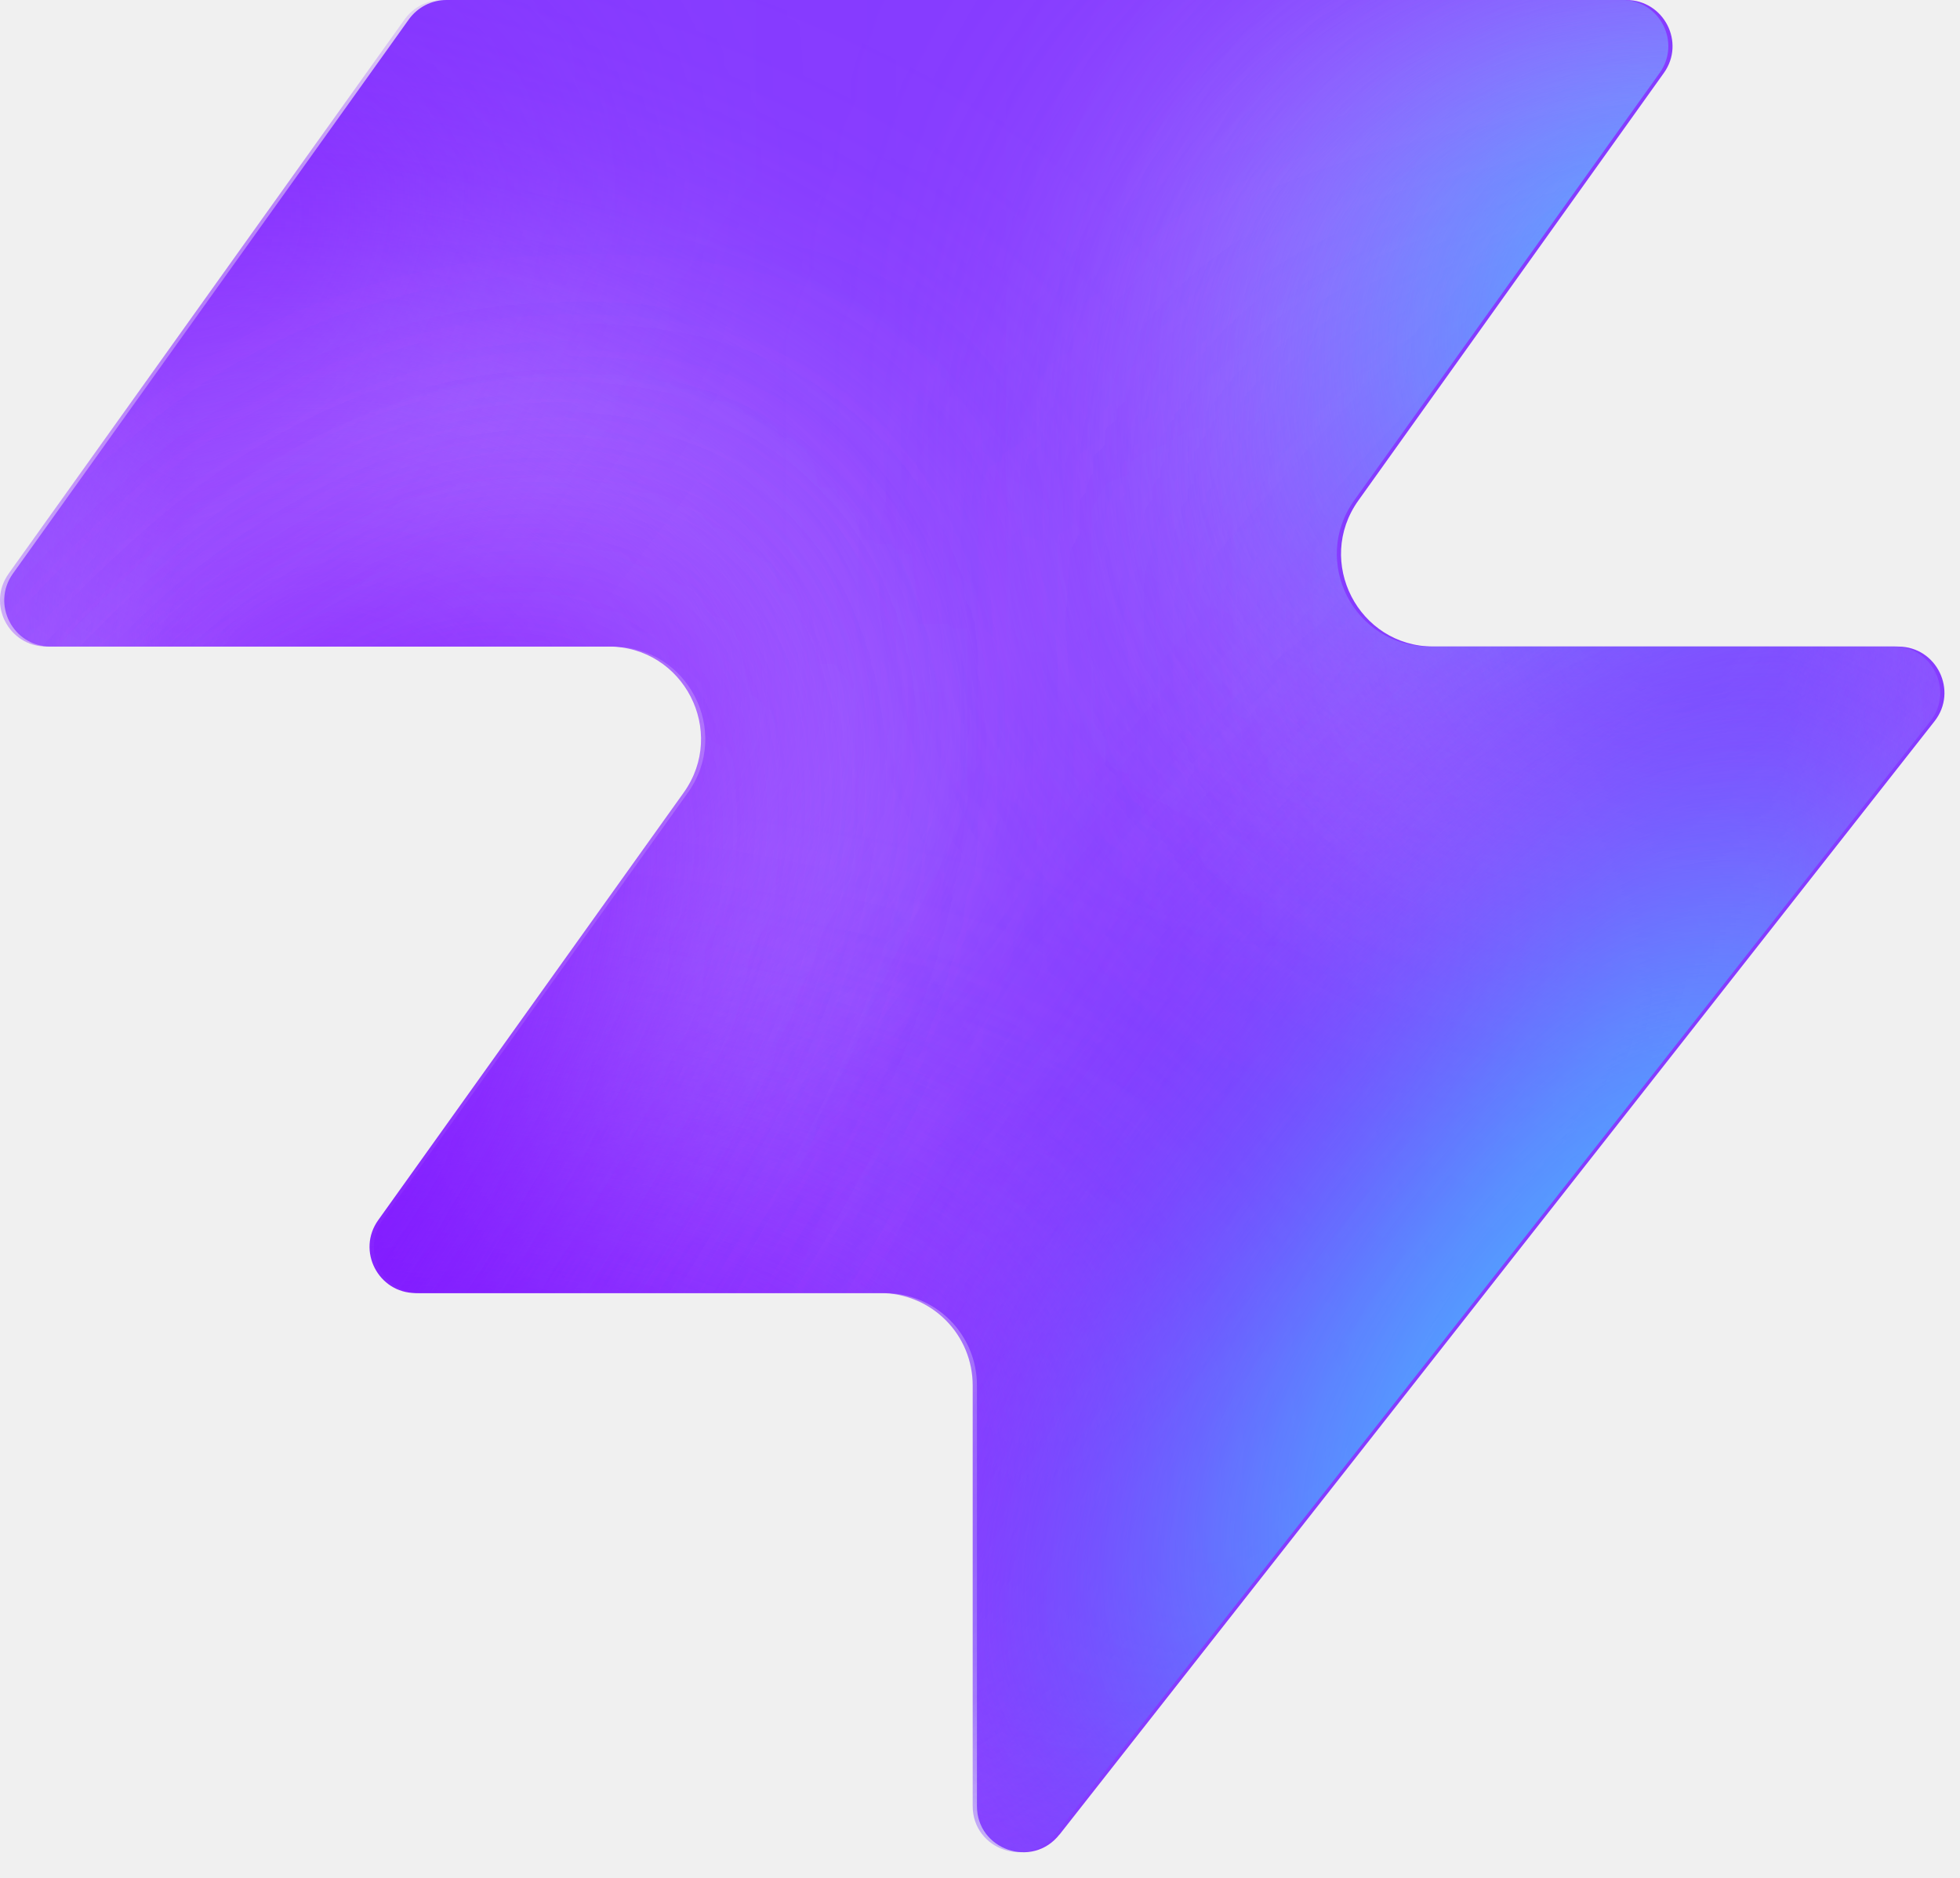
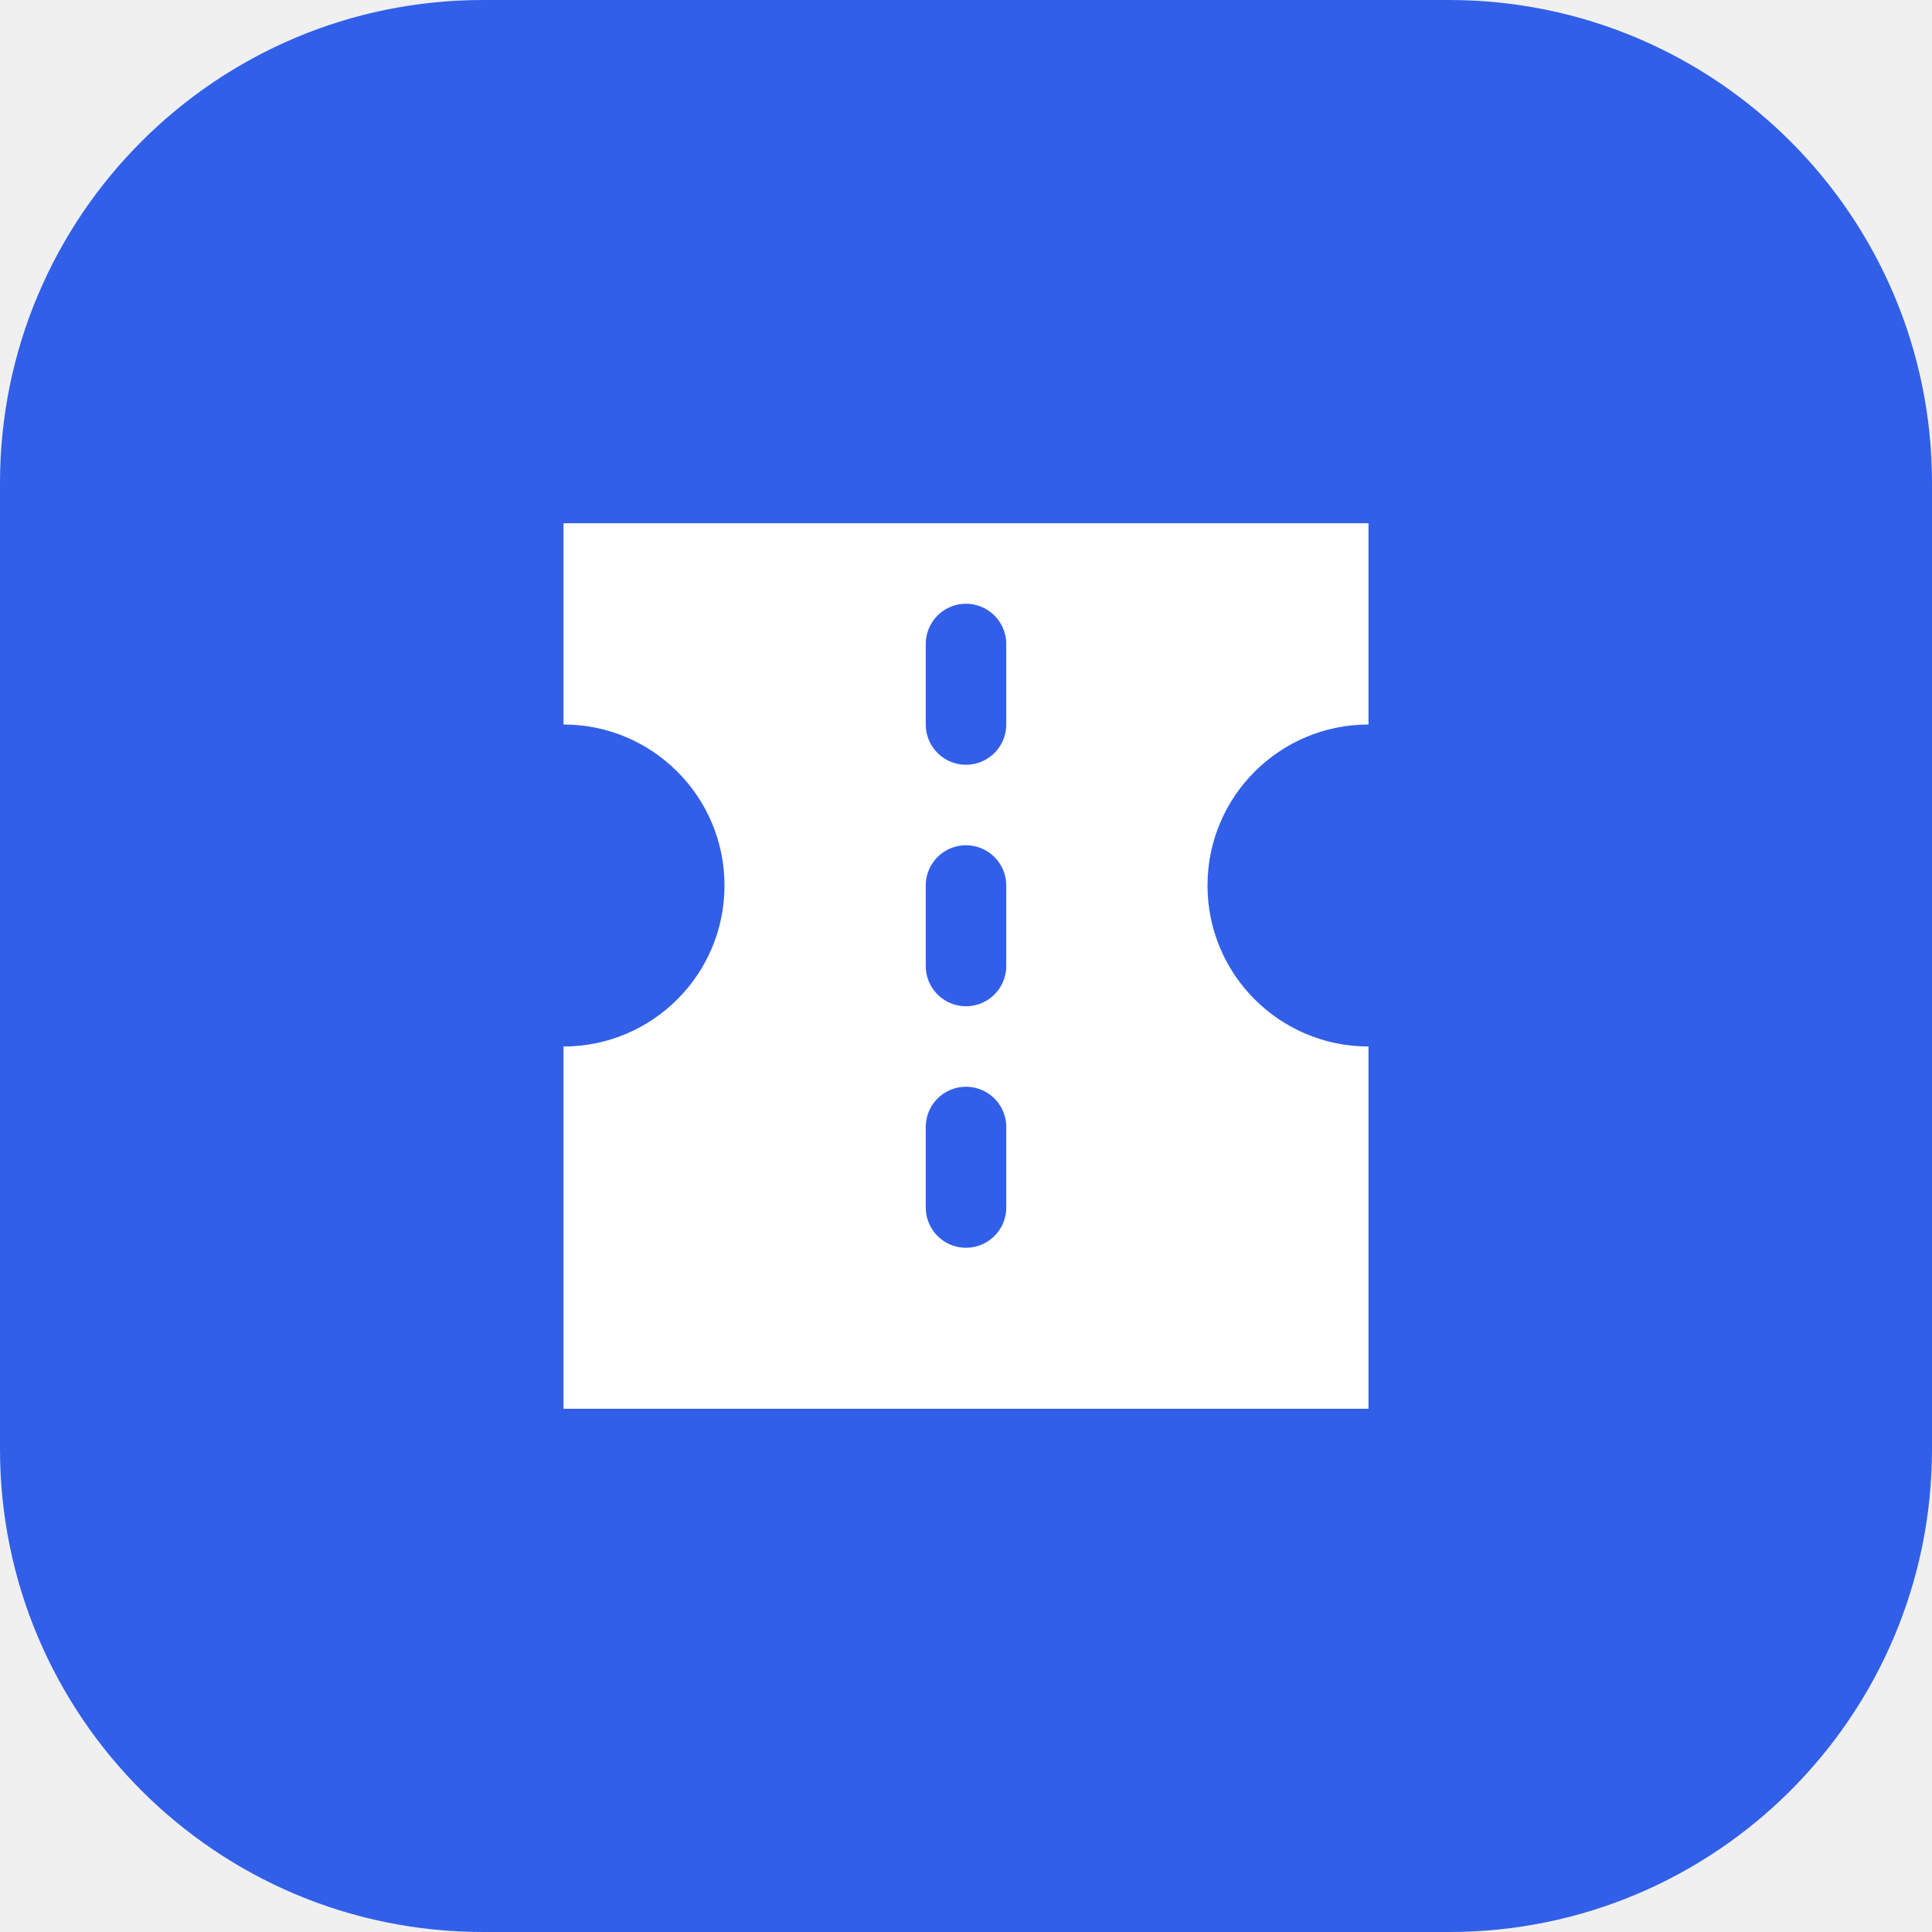
- <svg xmlns="http://www.w3.org/2000/svg" width="48" height="46" fill="none" viewBox="0 0 48 46">
-   <path fill="#863bff" d="M25.946 44.938c-.664.845-2.021.375-2.021-.698V33.937a2.26 2.26 0 0 0-2.262-2.262H10.287c-.92 0-1.456-1.04-.92-1.788l7.48-10.471c1.07-1.497 0-3.578-1.842-3.578H1.237c-.92 0-1.456-1.04-.92-1.788L10.013.474c.214-.297.556-.474.92-.474h28.894c.92 0 1.456 1.04.92 1.788l-7.48 10.471c-1.07 1.498 0 3.579 1.842 3.579h11.377c.943 0 1.473 1.088.89 1.83L25.947 44.94z" style="fill:#863bff;fill:color(display-p3 .525 .23 1);fill-opacity:1" />
-   <mask id="a" width="48" height="46" x="0" y="0" maskUnits="userSpaceOnUse" style="mask-type:alpha">
-     <path fill="#000" d="M25.842 44.938c-.664.844-2.021.375-2.021-.698V33.937a2.26 2.26 0 0 0-2.262-2.262H10.183c-.92 0-1.456-1.04-.92-1.788l7.48-10.471c1.07-1.498 0-3.579-1.842-3.579H1.133c-.92 0-1.456-1.04-.92-1.787L9.91.473c.214-.297.556-.474.92-.474h28.894c.92 0 1.456 1.04.92 1.788l-7.48 10.471c-1.07 1.498 0 3.578 1.842 3.578h11.377c.943 0 1.473 1.088.89 1.832L25.843 44.94z" style="fill:#000;fill-opacity:1" />
-   </mask>
-   <g mask="url(#a)">
-     <g filter="url(#b)">
-       <ellipse cx="5.508" cy="14.704" fill="#ede6ff" rx="5.508" ry="14.704" style="fill:#ede6ff;fill:color(display-p3 .927 .903 1);fill-opacity:1" transform="matrix(.00324 1 1 -.00324 -4.47 31.516)" />
-     </g>
-     <g filter="url(#c)">
-       <ellipse cx="10.399" cy="29.851" fill="#ede6ff" rx="10.399" ry="29.851" style="fill:#ede6ff;fill:color(display-p3 .927 .903 1);fill-opacity:1" transform="matrix(.00324 1 1 -.00324 -39.328 7.883)" />
-     </g>
-     <g filter="url(#d)">
-       <ellipse cx="5.508" cy="30.487" fill="#7e14ff" rx="5.508" ry="30.487" style="fill:#7e14ff;fill:color(display-p3 .492 .077 1);fill-opacity:1" transform="rotate(89.814 -25.913 -14.639)scale(1 -1)" />
-     </g>
-     <g filter="url(#e)">
-       <ellipse cx="5.508" cy="30.599" fill="#7e14ff" rx="5.508" ry="30.599" style="fill:#7e14ff;fill:color(display-p3 .492 .077 1);fill-opacity:1" transform="rotate(89.814 -32.644 -3.334)scale(1 -1)" />
-     </g>
-     <g filter="url(#f)">
-       <ellipse cx="5.508" cy="30.599" fill="#7e14ff" rx="5.508" ry="30.599" style="fill:#7e14ff;fill:color(display-p3 .492 .077 1);fill-opacity:1" transform="matrix(.00324 1 1 -.00324 -34.34 30.47)" />
-     </g>
-     <g filter="url(#g)">
-       <ellipse cx="14.072" cy="22.078" fill="#ede6ff" rx="14.072" ry="22.078" style="fill:#ede6ff;fill:color(display-p3 .927 .903 1);fill-opacity:1" transform="rotate(93.35 24.506 48.493)scale(-1 1)" />
-     </g>
-     <g filter="url(#h)">
-       <ellipse cx="3.47" cy="21.501" fill="#7e14ff" rx="3.47" ry="21.501" style="fill:#7e14ff;fill:color(display-p3 .492 .077 1);fill-opacity:1" transform="rotate(89.009 28.708 47.59)scale(-1 1)" />
-     </g>
-     <g filter="url(#i)">
-       <ellipse cx="3.47" cy="21.501" fill="#7e14ff" rx="3.47" ry="21.501" style="fill:#7e14ff;fill:color(display-p3 .492 .077 1);fill-opacity:1" transform="rotate(89.009 28.708 47.59)scale(-1 1)" />
-     </g>
-     <g filter="url(#j)">
-       <ellipse cx=".387" cy="8.972" fill="#7e14ff" rx="4.407" ry="29.108" style="fill:#7e14ff;fill:color(display-p3 .492 .077 1);fill-opacity:1" transform="rotate(39.51 .387 8.972)" />
-     </g>
-     <g filter="url(#k)">
-       <ellipse cx="47.523" cy="-6.092" fill="#7e14ff" rx="4.407" ry="29.108" style="fill:#7e14ff;fill:color(display-p3 .492 .077 1);fill-opacity:1" transform="rotate(37.892 47.523 -6.092)" />
-     </g>
-     <g filter="url(#l)">
-       <ellipse cx="41.412" cy="6.333" fill="#47bfff" rx="5.971" ry="9.665" style="fill:#47bfff;fill:color(display-p3 .28 .748 1);fill-opacity:1" transform="rotate(37.892 41.412 6.333)" />
-     </g>
-     <g filter="url(#m)">
-       <ellipse cx="-1.879" cy="38.332" fill="#7e14ff" rx="4.407" ry="29.108" style="fill:#7e14ff;fill:color(display-p3 .492 .077 1);fill-opacity:1" transform="rotate(37.892 -1.88 38.332)" />
-     </g>
-     <g filter="url(#n)">
-       <ellipse cx="-1.879" cy="38.332" fill="#7e14ff" rx="4.407" ry="29.108" style="fill:#7e14ff;fill:color(display-p3 .492 .077 1);fill-opacity:1" transform="rotate(37.892 -1.88 38.332)" />
-     </g>
-     <g filter="url(#o)">
-       <ellipse cx="35.651" cy="29.907" fill="#7e14ff" rx="4.407" ry="29.108" style="fill:#7e14ff;fill:color(display-p3 .492 .077 1);fill-opacity:1" transform="rotate(37.892 35.651 29.907)" />
-     </g>
-     <g filter="url(#p)">
-       <ellipse cx="38.418" cy="32.4" fill="#47bfff" rx="5.971" ry="15.297" style="fill:#47bfff;fill:color(display-p3 .28 .748 1);fill-opacity:1" transform="rotate(37.892 38.418 32.4)" />
-     </g>
-   </g>
-   <defs>
-     <filter id="b" width="60.045" height="41.654" x="-19.77" y="16.149" color-interpolation-filters="sRGB" filterUnits="userSpaceOnUse">
-       <feFlood flood-opacity="0" result="BackgroundImageFix" />
-       <feBlend in="SourceGraphic" in2="BackgroundImageFix" result="shape" />
-       <feGaussianBlur result="effect1_foregroundBlur_2002_17158" stdDeviation="7.659" />
-     </filter>
-     <filter id="c" width="90.34" height="51.437" x="-54.613" y="-7.533" color-interpolation-filters="sRGB" filterUnits="userSpaceOnUse">
-       <feFlood flood-opacity="0" result="BackgroundImageFix" />
-       <feBlend in="SourceGraphic" in2="BackgroundImageFix" result="shape" />
-       <feGaussianBlur result="effect1_foregroundBlur_2002_17158" stdDeviation="7.659" />
-     </filter>
-     <filter id="d" width="79.355" height="29.4" x="-49.64" y="2.03" color-interpolation-filters="sRGB" filterUnits="userSpaceOnUse">
-       <feFlood flood-opacity="0" result="BackgroundImageFix" />
-       <feBlend in="SourceGraphic" in2="BackgroundImageFix" result="shape" />
-       <feGaussianBlur result="effect1_foregroundBlur_2002_17158" stdDeviation="4.596" />
-     </filter>
-     <filter id="e" width="79.579" height="29.4" x="-45.045" y="20.029" color-interpolation-filters="sRGB" filterUnits="userSpaceOnUse">
-       <feFlood flood-opacity="0" result="BackgroundImageFix" />
-       <feBlend in="SourceGraphic" in2="BackgroundImageFix" result="shape" />
-       <feGaussianBlur result="effect1_foregroundBlur_2002_17158" stdDeviation="4.596" />
-     </filter>
-     <filter id="f" width="79.579" height="29.4" x="-43.513" y="21.178" color-interpolation-filters="sRGB" filterUnits="userSpaceOnUse">
-       <feFlood flood-opacity="0" result="BackgroundImageFix" />
-       <feBlend in="SourceGraphic" in2="BackgroundImageFix" result="shape" />
-       <feGaussianBlur result="effect1_foregroundBlur_2002_17158" stdDeviation="4.596" />
-     </filter>
-     <filter id="g" width="74.749" height="58.852" x="15.756" y="-17.901" color-interpolation-filters="sRGB" filterUnits="userSpaceOnUse">
-       <feFlood flood-opacity="0" result="BackgroundImageFix" />
-       <feBlend in="SourceGraphic" in2="BackgroundImageFix" result="shape" />
-       <feGaussianBlur result="effect1_foregroundBlur_2002_17158" stdDeviation="7.659" />
-     </filter>
-     <filter id="h" width="61.377" height="25.362" x="23.548" y="2.284" color-interpolation-filters="sRGB" filterUnits="userSpaceOnUse">
-       <feFlood flood-opacity="0" result="BackgroundImageFix" />
-       <feBlend in="SourceGraphic" in2="BackgroundImageFix" result="shape" />
-       <feGaussianBlur result="effect1_foregroundBlur_2002_17158" stdDeviation="4.596" />
-     </filter>
-     <filter id="i" width="61.377" height="25.362" x="23.548" y="2.284" color-interpolation-filters="sRGB" filterUnits="userSpaceOnUse">
-       <feFlood flood-opacity="0" result="BackgroundImageFix" />
-       <feBlend in="SourceGraphic" in2="BackgroundImageFix" result="shape" />
-       <feGaussianBlur result="effect1_foregroundBlur_2002_17158" stdDeviation="4.596" />
-     </filter>
-     <filter id="j" width="56.045" height="63.649" x="-27.636" y="-22.853" color-interpolation-filters="sRGB" filterUnits="userSpaceOnUse">
-       <feFlood flood-opacity="0" result="BackgroundImageFix" />
-       <feBlend in="SourceGraphic" in2="BackgroundImageFix" result="shape" />
-       <feGaussianBlur result="effect1_foregroundBlur_2002_17158" stdDeviation="4.596" />
-     </filter>
-     <filter id="k" width="54.814" height="64.646" x="20.116" y="-38.415" color-interpolation-filters="sRGB" filterUnits="userSpaceOnUse">
-       <feFlood flood-opacity="0" result="BackgroundImageFix" />
-       <feBlend in="SourceGraphic" in2="BackgroundImageFix" result="shape" />
-       <feGaussianBlur result="effect1_foregroundBlur_2002_17158" stdDeviation="4.596" />
-     </filter>
-     <filter id="l" width="33.541" height="35.313" x="24.641" y="-11.323" color-interpolation-filters="sRGB" filterUnits="userSpaceOnUse">
-       <feFlood flood-opacity="0" result="BackgroundImageFix" />
-       <feBlend in="SourceGraphic" in2="BackgroundImageFix" result="shape" />
-       <feGaussianBlur result="effect1_foregroundBlur_2002_17158" stdDeviation="4.596" />
-     </filter>
-     <filter id="m" width="54.814" height="64.646" x="-29.286" y="6.009" color-interpolation-filters="sRGB" filterUnits="userSpaceOnUse">
-       <feFlood flood-opacity="0" result="BackgroundImageFix" />
-       <feBlend in="SourceGraphic" in2="BackgroundImageFix" result="shape" />
-       <feGaussianBlur result="effect1_foregroundBlur_2002_17158" stdDeviation="4.596" />
-     </filter>
-     <filter id="n" width="54.814" height="64.646" x="-29.286" y="6.009" color-interpolation-filters="sRGB" filterUnits="userSpaceOnUse">
-       <feFlood flood-opacity="0" result="BackgroundImageFix" />
-       <feBlend in="SourceGraphic" in2="BackgroundImageFix" result="shape" />
-       <feGaussianBlur result="effect1_foregroundBlur_2002_17158" stdDeviation="4.596" />
-     </filter>
-     <filter id="o" width="54.814" height="64.646" x="8.244" y="-2.416" color-interpolation-filters="sRGB" filterUnits="userSpaceOnUse">
-       <feFlood flood-opacity="0" result="BackgroundImageFix" />
-       <feBlend in="SourceGraphic" in2="BackgroundImageFix" result="shape" />
-       <feGaussianBlur result="effect1_foregroundBlur_2002_17158" stdDeviation="4.596" />
-     </filter>
-     <filter id="p" width="39.409" height="43.623" x="18.713" y="10.588" color-interpolation-filters="sRGB" filterUnits="userSpaceOnUse">
-       <feFlood flood-opacity="0" result="BackgroundImageFix" />
-       <feBlend in="SourceGraphic" in2="BackgroundImageFix" result="shape" />
-       <feGaussianBlur result="effect1_foregroundBlur_2002_17158" stdDeviation="4.596" />
-     </filter>
-   </defs>
+ <svg xmlns="http://www.w3.org/2000/svg" viewBox="0 0 48 48">
+   <rect width="48" height="48" rx="12" fill="#315fe8" />
+   <path d="M14 13h20v5a4 4 0 0 0 0 8v9H14v-9a4 4 0 0 0 0-8z" fill="#fff" />
+   <path d="M24 16v2m0 4v2m0 4v2" stroke="#315fe8" stroke-linecap="round" stroke-width="2" />
</svg>
